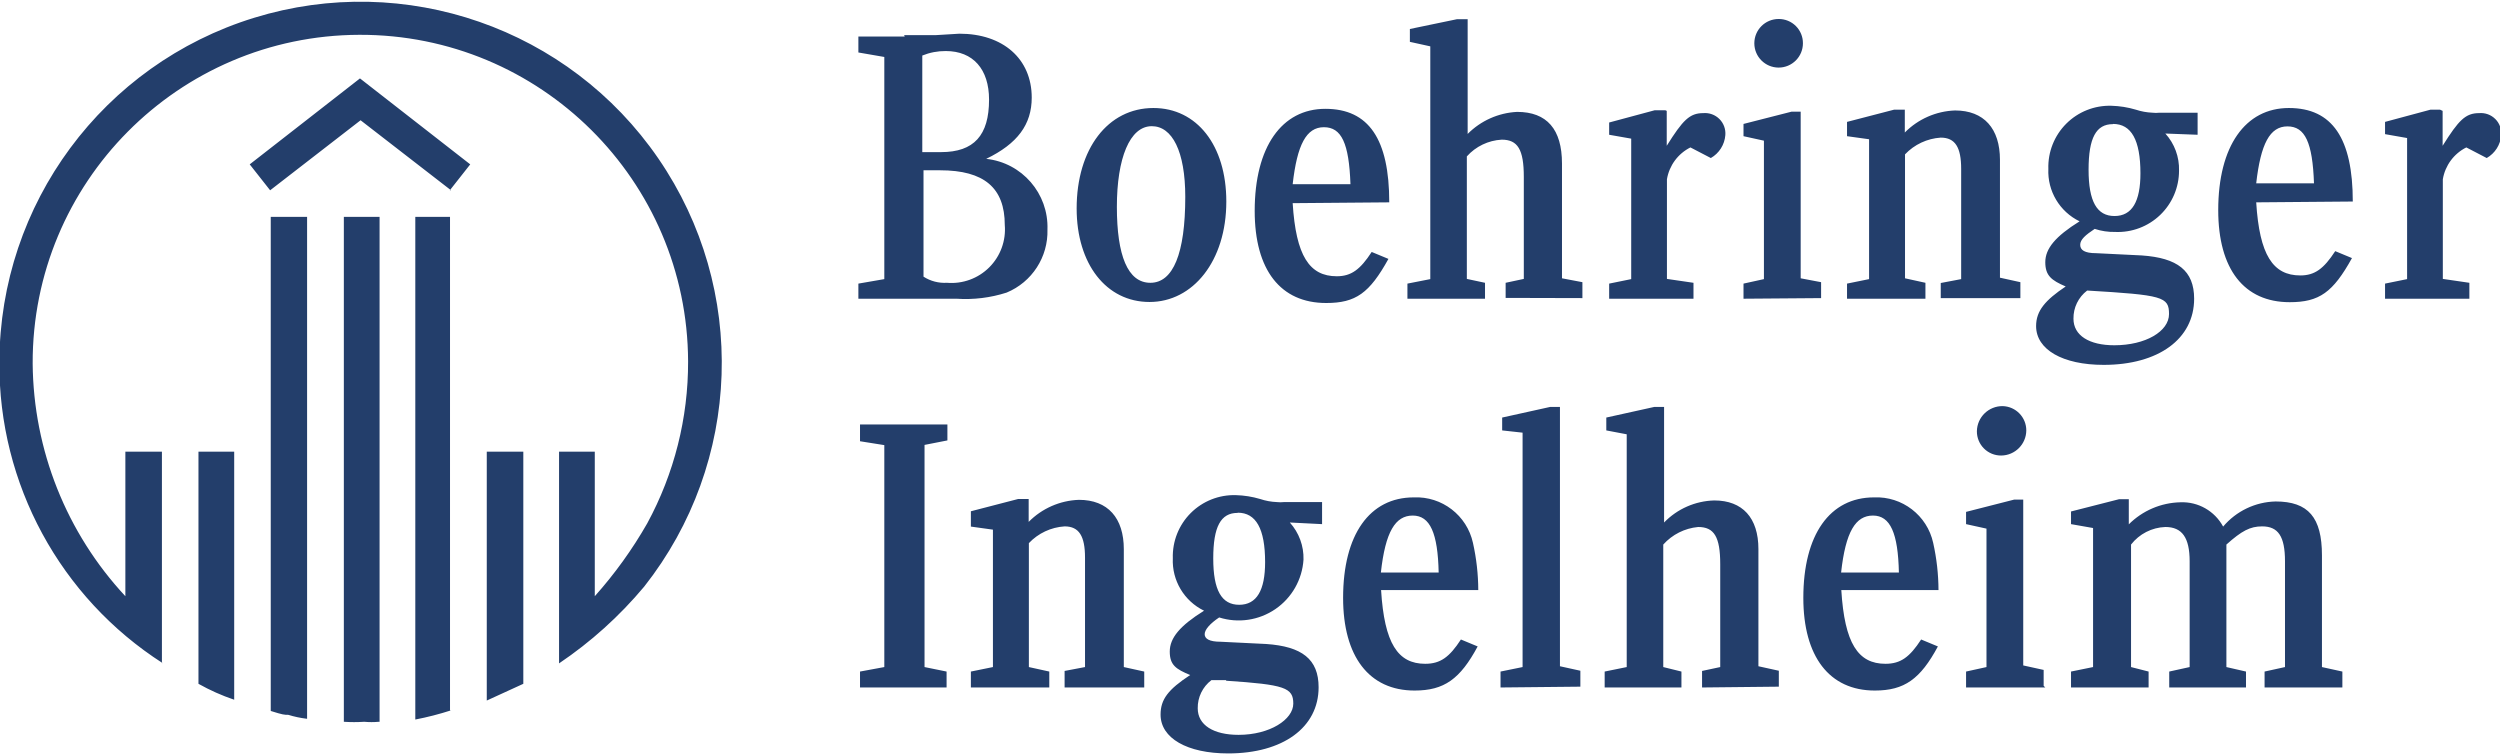
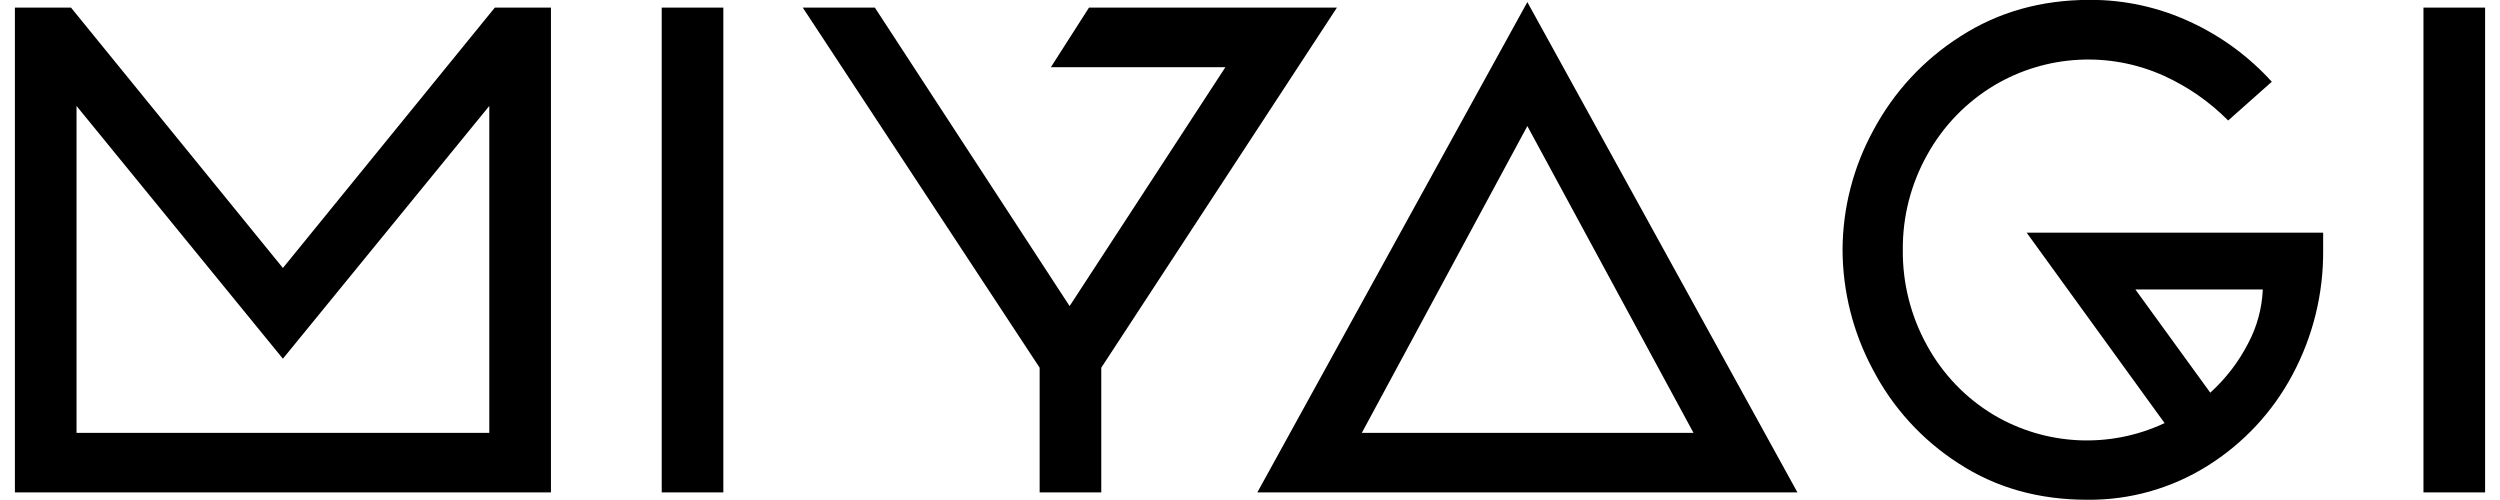
- <svg xmlns="http://www.w3.org/2000/svg" width="122.44" height="36.98" viewBox="0 0 122.44 36.98">
-   <defs>
-     <style>.cls-1{fill:#233e6b;fill-rule:evenodd}</style>
-   </defs>
-   <path class="cls-1" d="M7.97 32.48a17.37 17.37 0 0 1-8-14.75 17.69 17.69 0 1 1 31.58 11 20 20 0 0 1-4.17 3.76V22.12h1.75v7.08a21 21 0 0 0 2.57-3.57 16.51 16.51 0 0 0 2-7.93 16.05 16.05 0 1 0-32.1.11A16.92 16.92 0 0 0 6.14 29.2v-7.08h1.79v10.35zm3.5 1.79a10.32 10.32 0 0 1-1.75-.78V22.12h1.75v12.14zm3.54.93a5.14 5.14 0 0 1-.89-.19c-.19 0-.26 0-.86-.19v-24.2h1.78V35.2zm3.54.15a3.88 3.88 0 0 1-.71 0 7.6 7.6 0 0 1-1 0V10.62h1.75v24.73zm3.54-.56a14.83 14.83 0 0 1-1.75.45V10.62h1.7v24.17zm0-25.47l-4.43-3.43-4.43 3.43-1-1.27 5.4-4.21 5.4 4.21-1 1.27zm3.54 24.17l-1.79.82V22.12h1.79v11.36zM45.17 7.45V2.72a3 3 0 0 1 1.15-.22c1.34 0 2.12.89 2.12 2.38 0 1.75-.74 2.57-2.35 2.57zm-.86-5.66h-2.27v.78l1.27.22v10.88l-1.27.22v.74h4.8a6.57 6.57 0 0 0 2.46-.3 3.24 3.24 0 0 0 2-3.09 3.36 3.36 0 0 0-3-3.46c1.53-.74 2.23-1.68 2.23-3 0-1.9-1.41-3.13-3.54-3.13l-1.15.07h-1.56zm.86 6.55h.87c2.16 0 3.17.86 3.17 2.68a2.62 2.62 0 0 1-2.83 2.83 1.91 1.91 0 0 1-1.15-.3V8.34zm11.32-3.05c-2.23 0-3.76 2-3.76 4.92 0 2.72 1.45 4.58 3.57 4.58s3.76-2 3.76-4.92c0-2.76-1.45-4.58-3.57-4.58zm-.08.89c1 0 1.64 1.23 1.64 3.46 0 2.79-.6 4.21-1.71 4.21s-1.64-1.34-1.64-3.72.63-3.95 1.71-3.95zm11.63 3.73c0-3.09-1-4.58-3.13-4.58s-3.46 1.86-3.46 5c0 2.9 1.27 4.51 3.5 4.51 1.45 0 2.12-.48 3.05-2.16l-.82-.34c-.56.86-1 1.19-1.71 1.19-1.34 0-2-1-2.16-3.58zm-4.73-.89c.22-1.94.67-2.79 1.53-2.79s1.23.78 1.3 2.79zM46.36 33.67v-.78l-1.08-.22V21.79l1.12-.22v-.78h-4.28v.82l1.19.19v10.87l-1.19.22v.78zm9.68 0v-.78l-1-.22V26.9c0-1.53-.78-2.42-2.2-2.42a3.64 3.64 0 0 0-2.46 1.08v-1.12h-.52l-2.31.6v.75l1.08.15v6.73l-1.08.22v.78h3.84v-.78l-1-.22V26.6a2.64 2.64 0 0 1 1.75-.82c.71 0 1 .48 1 1.53v5.36l-1 .19v.81zm8.71-8v-1.08h-1.87a1.45 1.45 0 0 1-.34 0 2.93 2.93 0 0 1-.82-.15 4.62 4.62 0 0 0-1.19-.19 3 3 0 0 0-3.09 3.09 2.72 2.72 0 0 0 1.53 2.57c-1.19.74-1.68 1.34-1.68 2s.3.86 1 1.15c-1.08.71-1.45 1.19-1.45 1.94 0 1.15 1.3 1.9 3.31 1.9 2.68 0 4.43-1.27 4.43-3.24 0-1.38-.82-2-2.57-2.12l-2.23-.11c-.56 0-.78-.15-.78-.37s.26-.52.71-.82a3.18 3.18 0 0 0 4.13-2.83 2.6 2.6 0 0 0-.67-1.82zm-4.13-.56c.89 0 1.34.78 1.34 2.42 0 1.38-.41 2.09-1.27 2.09s-1.27-.71-1.27-2.27.37-2.23 1.19-2.23zm-.56 8.23c2.87.19 3.28.34 3.28 1.12s-1.15 1.53-2.68 1.53c-1.23 0-2-.48-2-1.3a1.7 1.7 0 0 1 .67-1.38h.71zm7.57-5.3c.22-2 .71-2.79 1.56-2.79s1.23.86 1.27 2.79zM77.5 14.6v-.78l-1-.19V8.01c0-1.68-.74-2.53-2.2-2.53a3.67 3.67 0 0 0-2.42 1.08V.94h-.52l-2.31.48v.63l1 .22v11.4l-1.12.22v.74h3.8v-.78l-.89-.19v-6a2.47 2.47 0 0 1 1.71-.82c.78 0 1.08.48 1.08 1.82v5l-.89.19v.74zm4.06-9.2h-.52l-2.23.6v.6l1.08.19v6.88l-1.08.22v.74h4.13v-.78l-1.3-.19V8.78a2.14 2.14 0 0 1 1.15-1.56l1 .52a1.42 1.42 0 0 0 .71-1.12 1 1 0 0 0-1.08-1.08c-.67 0-1 .34-1.79 1.6V5.43zM87.11.93a1.19 1.19 0 1 0 1.19 1.19A1.18 1.18 0 0 0 87.11.93zm2.08 13.67v-.78l-1-.19V5.47h-.45l-2.35.6v.6l1 .22v6.78l-1 .22v.74zM72.4 28.9a10.79 10.79 0 0 0-.26-2.31 2.84 2.84 0 0 0-2.9-2.23c-2.16 0-3.46 1.82-3.46 4.92 0 2.87 1.27 4.54 3.5 4.54 1.45 0 2.23-.56 3.09-2.16l-.82-.34c-.56.86-1 1.19-1.75 1.19-1.34 0-2-1-2.16-3.61zm5 4.73v-.78l-1-.22v-12.7h-.48l-2.35.52v.63l1 .11v11.48l-1.08.22v.78zm9.72 0v-.78l-1-.22v-5.74c0-1.53-.78-2.38-2.16-2.38a3.55 3.55 0 0 0-2.46 1.08v-5.66h-.48l-2.35.52v.63l1 .19v11.4l-1.08.22v.78h3.76v-.78l-.89-.22v-6a2.62 2.62 0 0 1 1.71-.86c.78 0 1.08.48 1.08 1.82v5.04l-.89.19v.81zm7.82-4.73a10.81 10.81 0 0 0-.26-2.31 2.84 2.84 0 0 0-2.9-2.23c-2.16 0-3.46 1.82-3.46 4.92 0 2.87 1.27 4.54 3.5 4.54 1.45 0 2.23-.56 3.09-2.16l-.82-.34c-.56.86-1 1.19-1.75 1.19-1.34 0-2-1-2.16-3.61zm-4.77-.86c.22-2 .71-2.79 1.56-2.79s1.23.86 1.27 2.79zm13.32-21.97c.89 0 1.34.78 1.34 2.42 0 1.38-.41 2.09-1.27 2.09s-1.27-.71-1.27-2.27.37-2.23 1.19-2.23zm-4.54 8.53v-.78l-1-.22V7.83c0-1.53-.78-2.42-2.2-2.42a3.64 3.64 0 0 0-2.46 1.08V5.37h-.52l-2.31.6v.7l1.08.15v6.85l-1.08.22v.74h3.84v-.78l-1-.22V7.56a2.65 2.65 0 0 1 1.75-.82c.71 0 1 .48 1 1.53v5.4l-1 .19v.74zm8.68-8V5.52h-1.87a1.41 1.41 0 0 1-.34 0 3 3 0 0 1-.82-.15 4.61 4.61 0 0 0-1.19-.19 3 3 0 0 0-3.09 3.09 2.72 2.72 0 0 0 1.53 2.57c-1.19.74-1.68 1.34-1.68 2s.3.89 1 1.19c-1 .67-1.45 1.19-1.45 1.94 0 1.15 1.3 1.9 3.31 1.9 2.68 0 4.43-1.27 4.43-3.24 0-1.38-.82-2-2.57-2.12l-2.23-.11c-.56 0-.78-.15-.78-.41s.26-.48.71-.78a3 3 0 0 0 1 .15 3 3 0 0 0 3.13-3 2.59 2.59 0 0 0-.67-1.82zm-5.4 7.63c3.69.22 4 .3 4 1.15s-1.15 1.53-2.68 1.53c-1.23 0-2-.48-2-1.3a1.7 1.7 0 0 1 .67-1.38zm13-4.36c0-3.09-1-4.58-3.13-4.58s-3.46 1.86-3.46 5c0 2.9 1.27 4.51 3.5 4.51 1.45 0 2.12-.48 3.05-2.16l-.82-.34c-.56.86-1 1.19-1.71 1.19-1.34 0-2-1-2.16-3.58zm-4.73-.89c.22-1.94.67-2.79 1.53-2.79s1.23.78 1.3 2.79zm9-3.61h-.46l-2.23.6v.6l1.08.19v6.91l-1.08.22v.74h4.13v-.78l-1.3-.19V8.78a2.14 2.14 0 0 1 1.15-1.56l1 .52a1.42 1.42 0 0 0 .71-1.12 1 1 0 0 0-1.08-1.08c-.67 0-1 .34-1.79 1.6V5.43zM98.09 19.89a1.25 1.25 0 0 0-1.27 1.23 1.18 1.18 0 0 0 1.19 1.19 1.24 1.24 0 0 0 1.23-1.23 1.19 1.19 0 0 0-1.15-1.19zm2 13.7v-.78l-1-.22v-8.12h-.45l-2.35.6v.6l1 .22v6.78l-1 .22v.78h18.43v-.78l-1-.22V27.2c0-1.86-.67-2.64-2.27-2.64a3.47 3.47 0 0 0-2.57 1.23 2.27 2.27 0 0 0-2.09-1.19 3.69 3.69 0 0 0-2.53 1.08v-1.23h-.48l-2.35.6v.62l1.08.19v6.81l-1.08.22v.78h3.8v-.78l-.86-.22v-6a2.23 2.23 0 0 1 1.68-.86c.82 0 1.19.52 1.19 1.68v5.18l-1 .22v.78H110v-.78l-.96-.22v-6c.75-.67 1.16-.89 1.75-.89.78 0 1.12.48 1.12 1.71v5.18l-1 .22v.78h-10.74z" />
+ <svg xmlns="http://www.w3.org/2000/svg" viewBox="0 0 787.99 159.5" width="105" height="21">
+   <path d="M153.09 2.43l-67.6 83.06L17.9 2.43H0v154.65h171V2.43zm-1.76 135.65H19.66V33.8l65.83 80.63 65.84-80.63v104.28zm55-135.65v154.65h19.66V2.43zm215.39 0h-79.09l-12.15 19h55.67l-49.7 76.21-62.12-95.21h-23l75.56 114.87v39.78h19.66V117.3L421.72 2.43zM482.47.66l-86.14 156.42h172.3L482.47.66zm-52.8 137.42l52.8-97.87 53 97.87zm212.08-63.86l44 60.75a58.31 58.31 0 01-54.57-2.65 58.64 58.64 0 01-21.2-22.09 61.67 61.67 0 01-7.74-30.48 61 61 0 017.85-30.49 59.24 59.24 0 0121.43-22.09 58.7 58.7 0 0154-3 69.15 69.15 0 0120.51 14.27l13.92-12.36a80.75 80.75 0 00-26.07-19.12 75.25 75.25 0 00-32-7q-23.19 0-41.2 11.6a80 80 0 00-27.83 30 80 80 0 00-9.83 38.11 81.4 81.4 0 009.61 38.1 78.8 78.8 0 0027.39 30.05q17.77 11.6 41 11.6a70.76 70.76 0 0038.44-10.83 76.71 76.71 0 0027.06-29 82.68 82.68 0 009.81-39.84v-5.53zm58.54 51l-23.86-32.88h40.65a40.23 40.23 0 01-4.64 17.12 55.1 55.1 0 01-12.11 15.79zM768.33 2.43v154.64h19.66V2.43h-19.66z" />
</svg>
